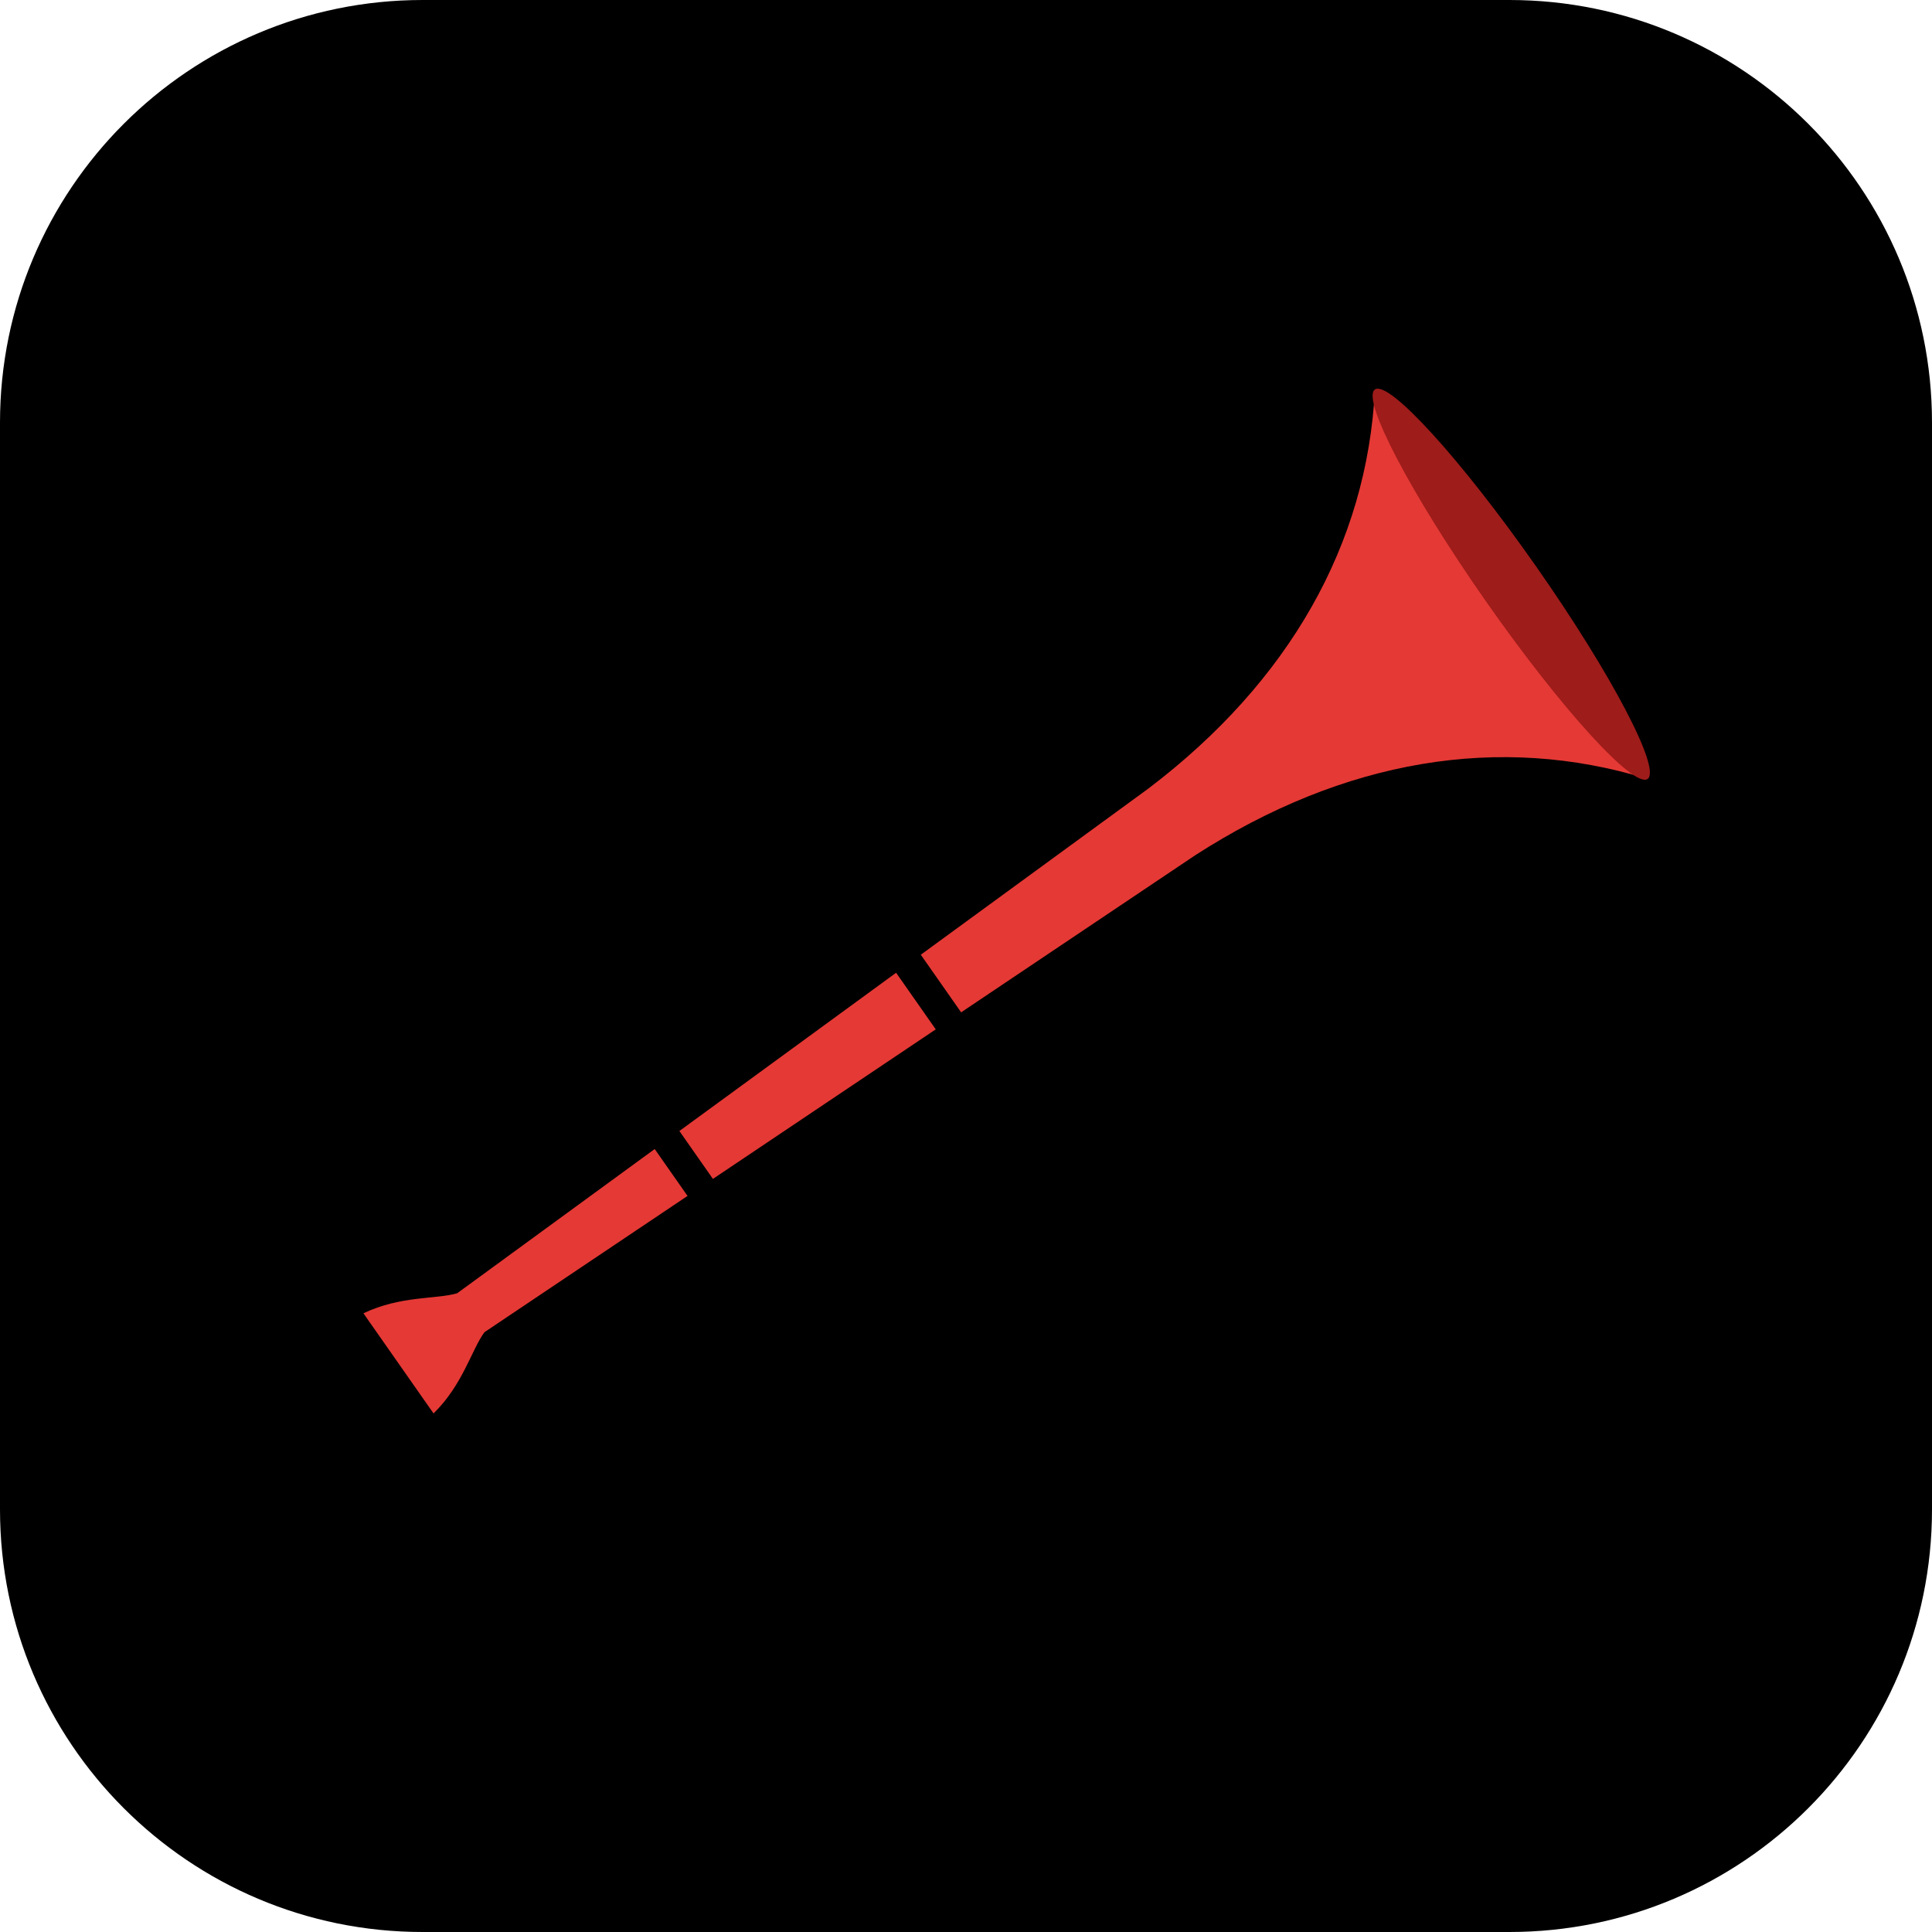
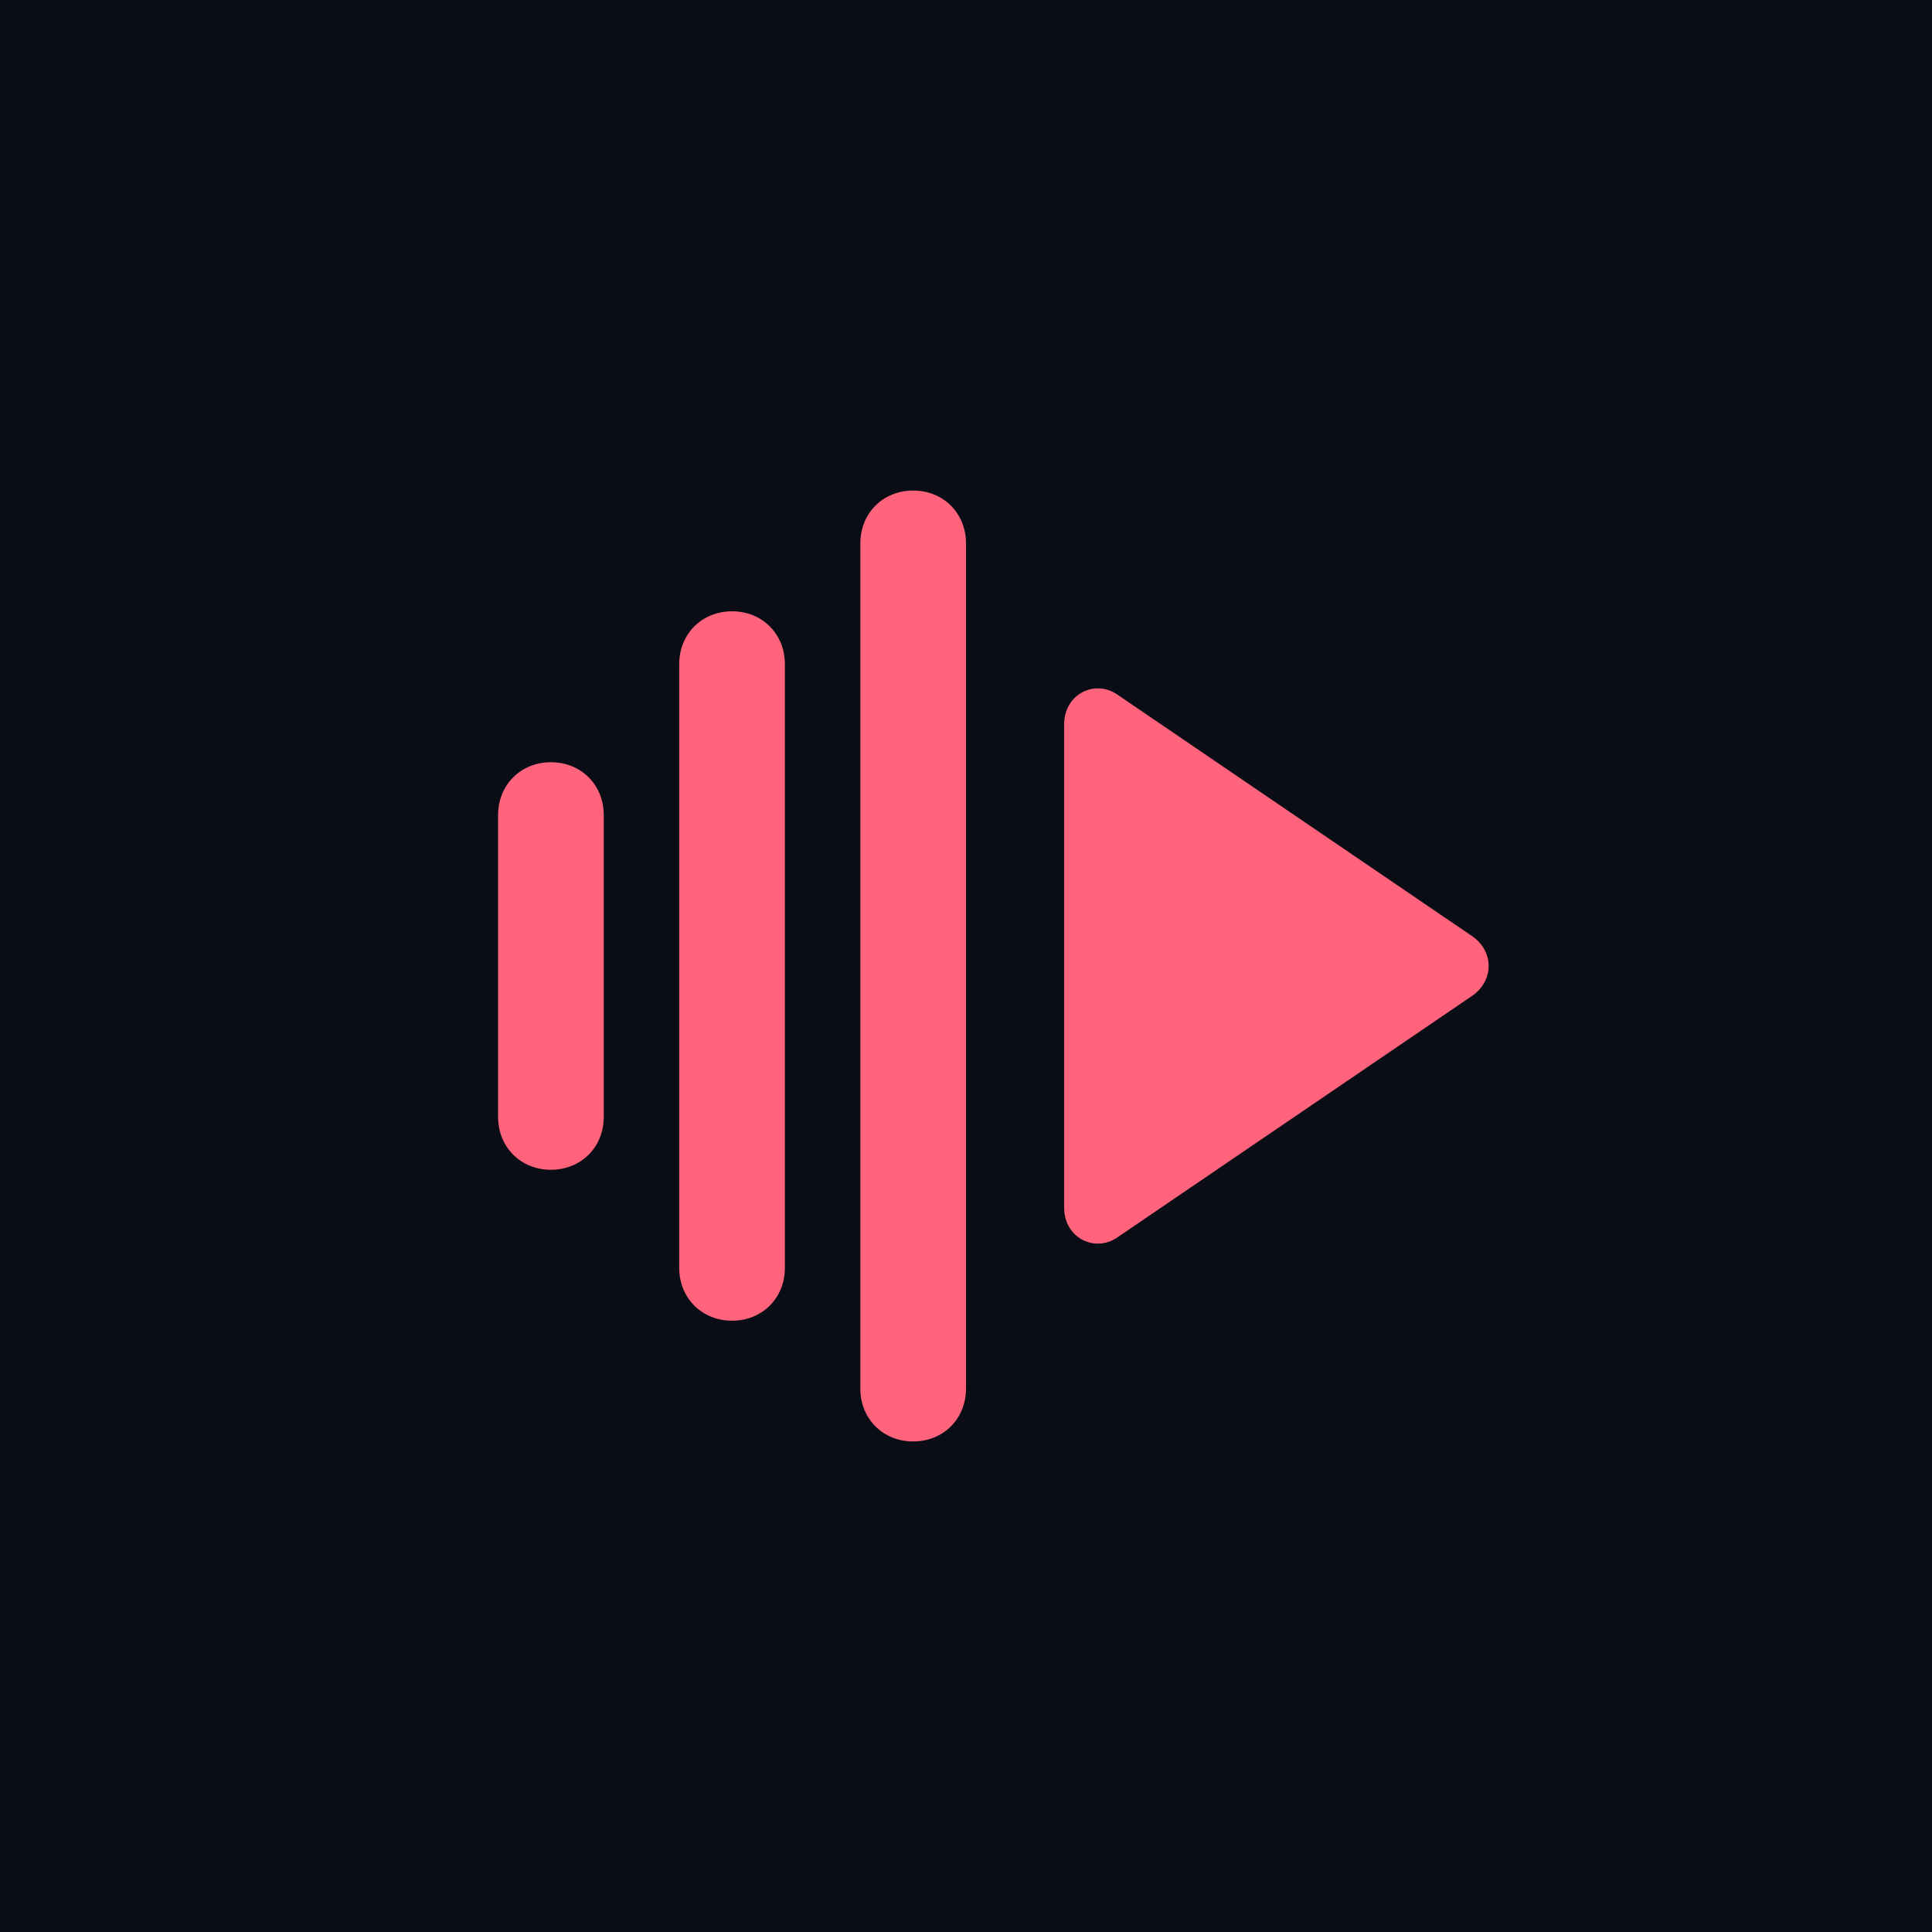
<svg xmlns="http://www.w3.org/2000/svg" viewBox="0 0 512 512">
-   <rect width="512" height="512" rx="112" fill="#000000" />
-   <g transform="rotate(-35 256 256) translate(256 256) scale(0.9) translate(-256 -256)">
-     <path fill="#E53935" d="M52 238C64 240 72 247 78 249L330 244C382 242 424 222 452 186L452 326C424 290 382 270 330 268L78 263C72 265 64 272 52 274Z" />
-     <rect x="150" y="245" width="9" height="22" fill="#000000" />
-     <rect x="238" y="244" width="9" height="24" fill="#000000" />
-     <ellipse cx="452" cy="256" rx="9" ry="70" fill="#9E1C1A" />
-   </g>
+   <rect width="512" height="512" fill="#0B0D16" />
+   <path fill="#FF647C" d="M132 216C132 208 138 202 146 202C154 202 160 208 160 216V296C160 304 154 310 146 310C138 310 132 304 132 296ZM180 176C180 168 186 162 194 162C202 162 208 168 208 176V336C208 344 202 350 194 350C186 350 180 344 180 336ZM228 144C228 136 234 130 242 130C250 130 256 136 256 144V368C256 376 250 382 242 382C234 382 228 376 228 368ZM296 184C290 180 282 184 282 192V320C282 328 290 332 296 328L390 264C396 260 396 252 390 248Z" />
</svg>
